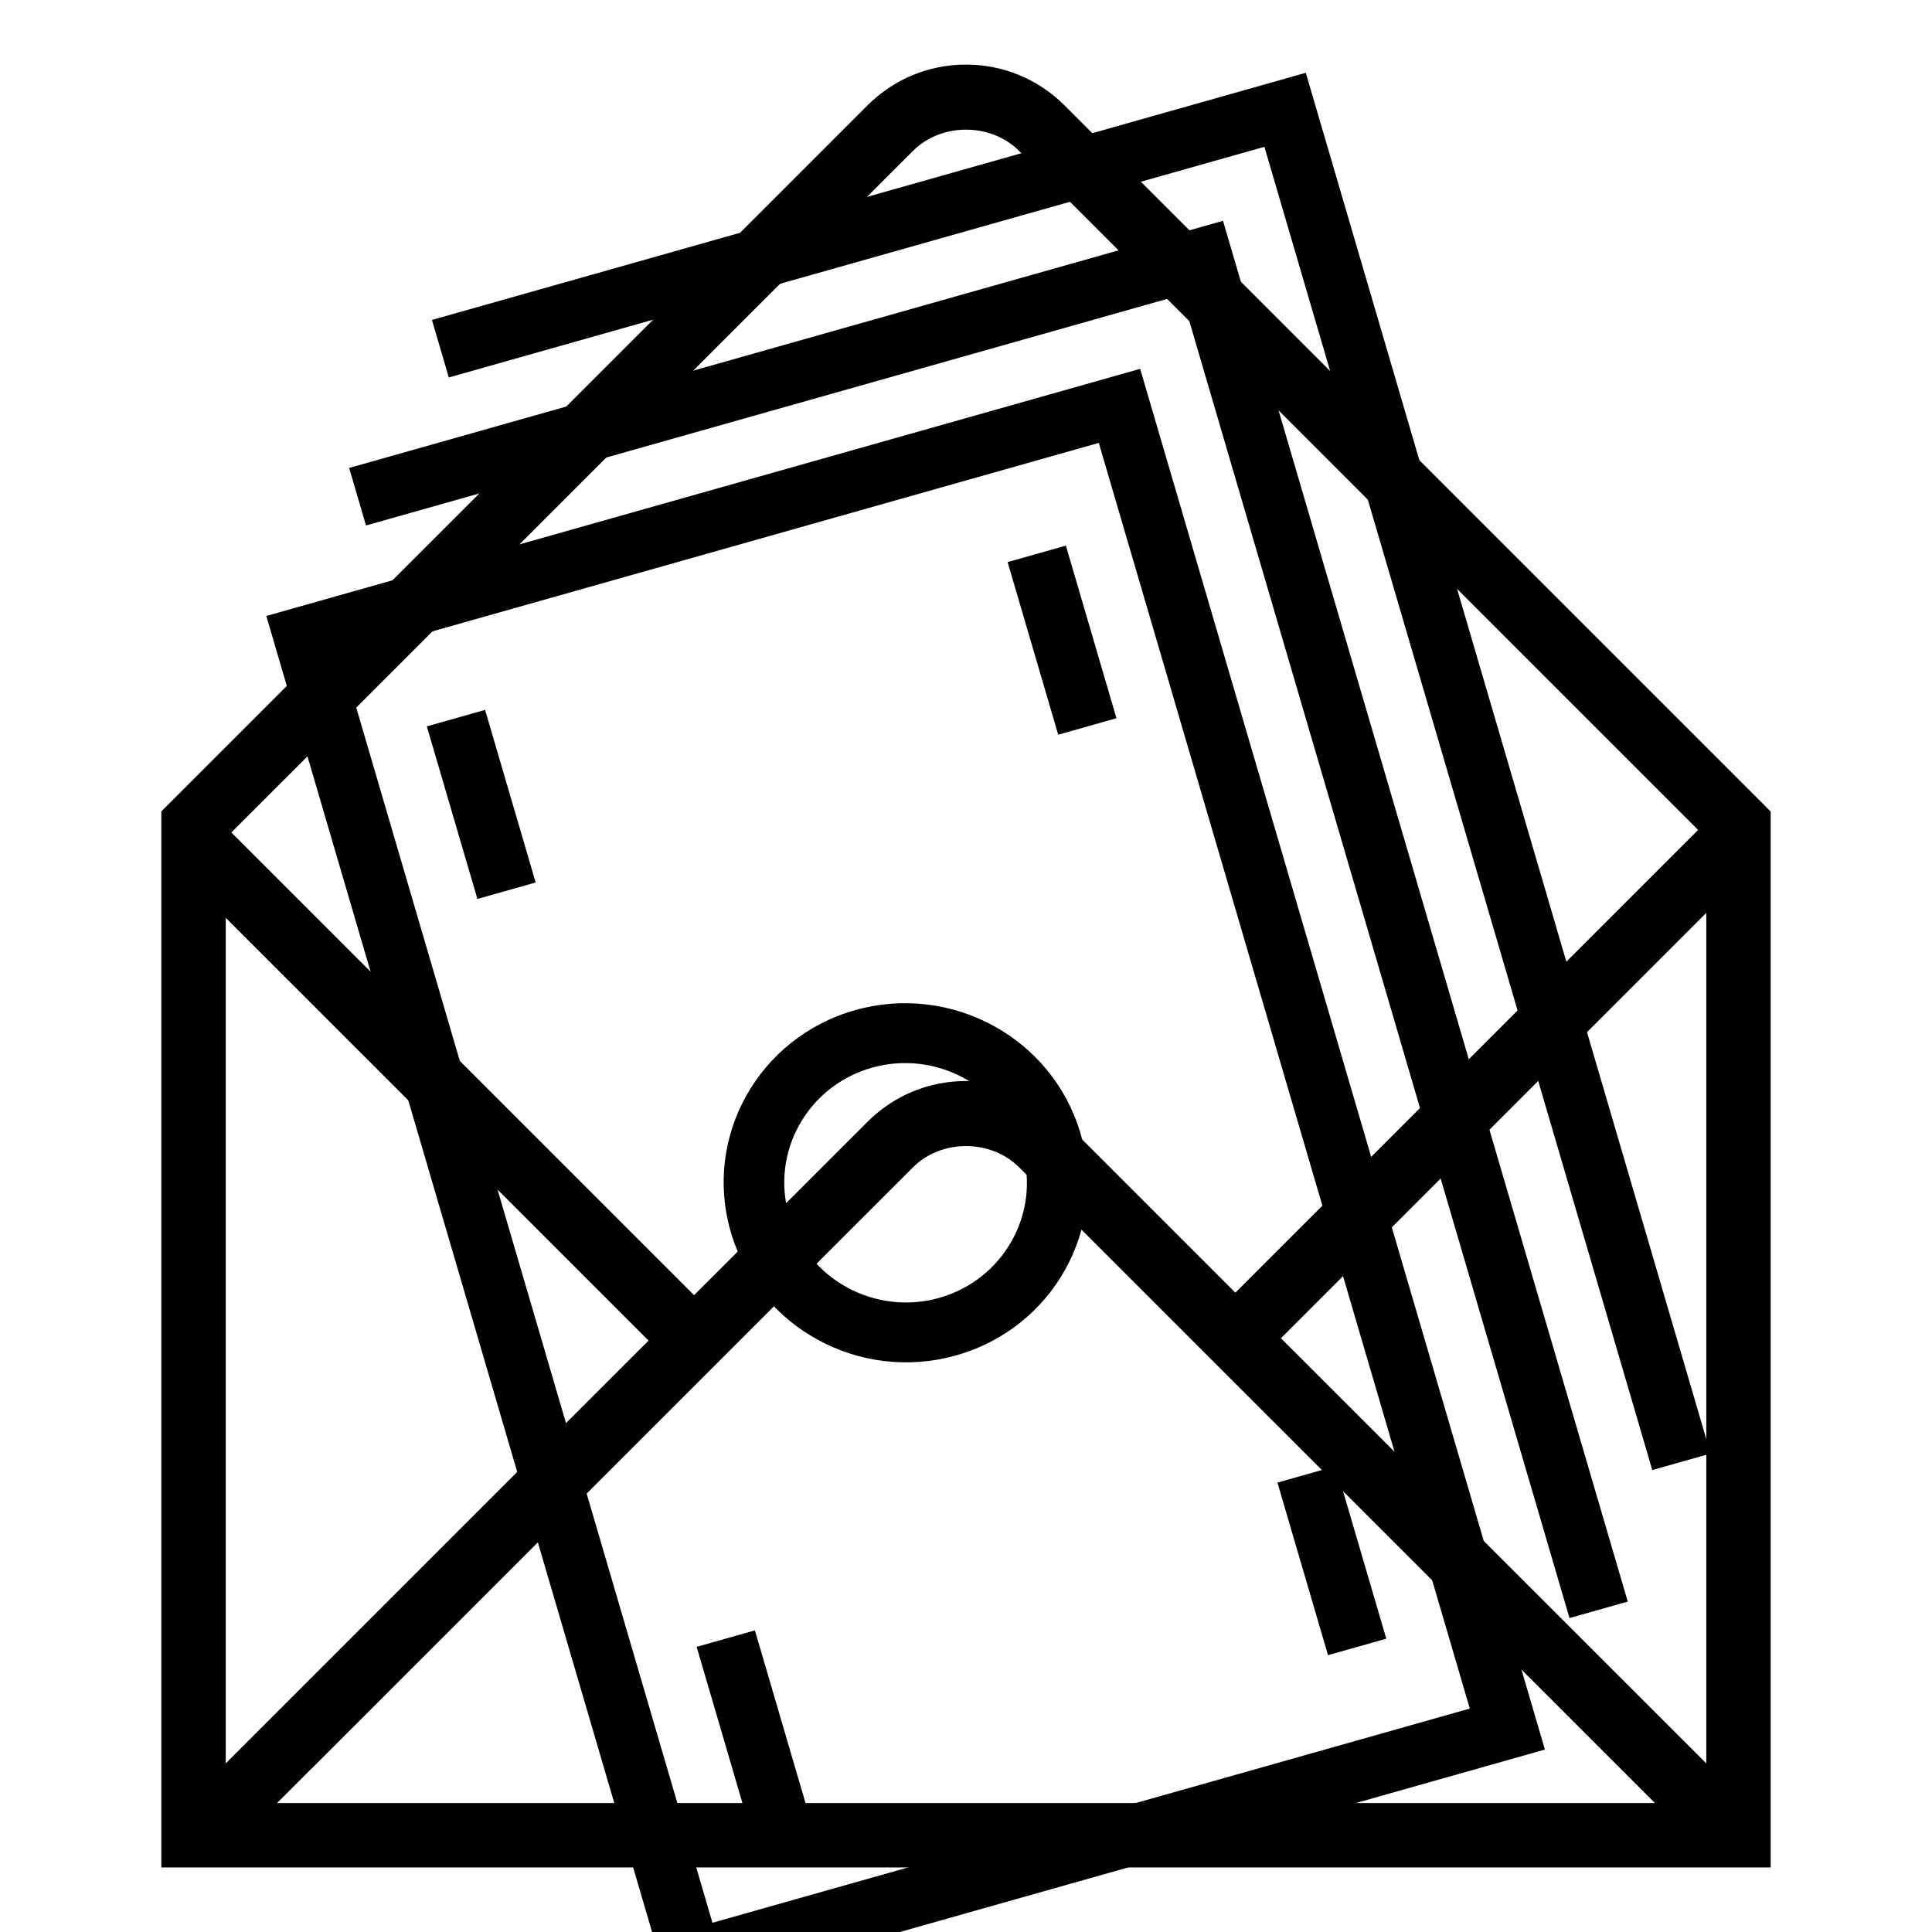
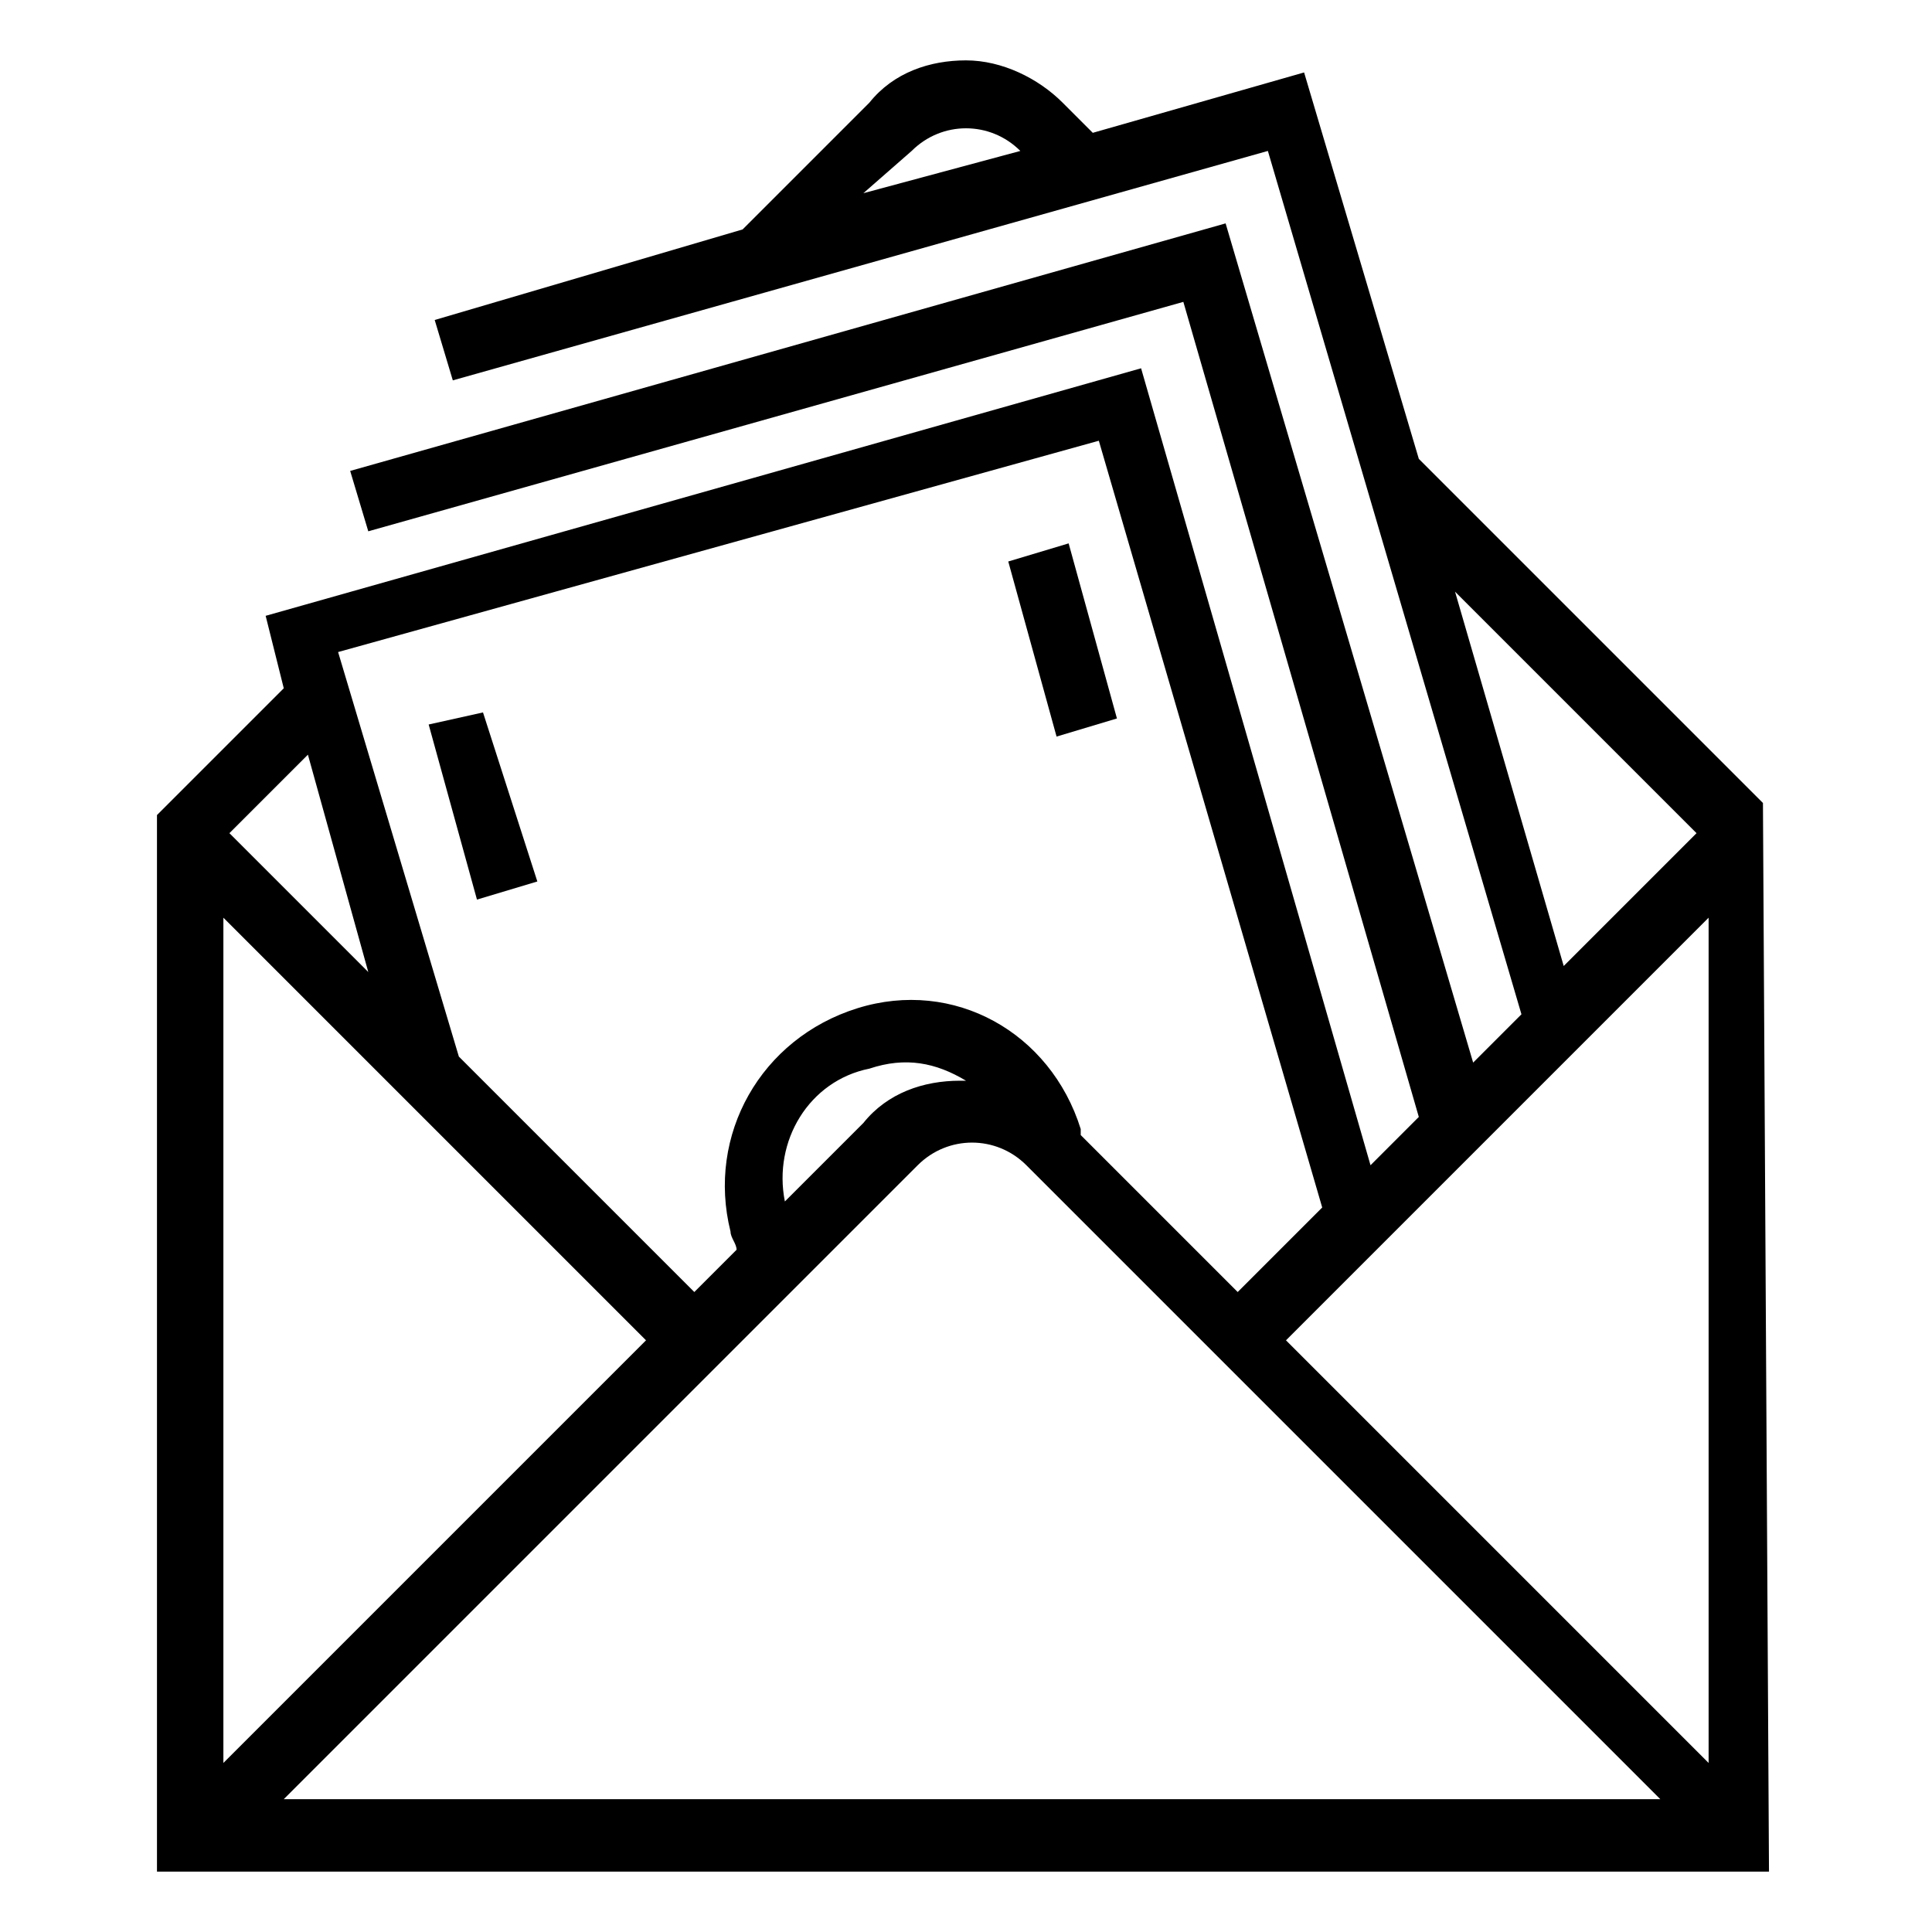
- <svg xmlns="http://www.w3.org/2000/svg" version="1.1" width="32" height="32" viewBox="0 0 32 32" id="svg1567">
-   <defs id="defs1571" />
-   <g id="g2162">
-     <path id="path1565" d="M 29.229,13.342 17.633,1.747 C 17.197,1.311 16.617,1.07 16,1.07 c -0.617,0 -1.197,0.24 -1.633,0.677 L 2.672,13.44 V 30.931 H 29.328 V 13.442 L 29.229,13.343 Z M 4.38,13.24 15.121,2.5 c 0.47,-0.47 1.289,-0.47 1.759,0 l 11.246,11.247 -7.664,7.664 -2.829,-2.829 C 17.197,18.146 16.617,17.905 16,17.905 c -0.617,0 -1.197,0.241 -1.633,0.677 l -2.871,2.87 -7.664,-7.664 z m 6.362,8.965 -0.079,0.08 -10e-4,-0.001 -6.923,6.923 V 15.202 l 7.004,7.003 z m -6.153,7.659 0.573,-0.573 h 0.002 l 9.957,-9.956 c 0.47,-0.47 1.289,-0.47 1.759,0 L 27.411,29.864 Z M 28.262,15.57 v 13.638 l -7.046,-7.043 7.046,-7.046 z" style="fill:#000000" />
-   </g>
-   <g id="g2156" transform="matrix(0.8876231,-0.3548668,0.3597515,0.8755709,17.81204,-2.150672)" style="stroke-width:1.051">
-     <g id="g1475" transform="matrix(-0.1034965,0.9955184,0.9935288,0.1055478,-23.43982,2.048398)" style="stroke-width:1.051">
-       <path style="fill:#000000;stroke-width:1.051" d="m 16.784,10.755 c -1.737,0 -3.147,1.409 -3.147,3.147 0,1.738 1.41,3.148 3.147,3.148 1.739,0 3.147,-1.409 3.147,-3.148 0,-1.739 -1.409,-3.147 -3.147,-3.147 z m 0,5.245 c -1.156,0 -2.098,-0.941 -2.098,-2.099 0,-1.158 0.941,-2.098 2.098,-2.098 1.158,0 2.098,0.941 2.098,2.098 0,1.157 -0.941,2.099 -2.098,2.099 z" id="path899" />
-       <path style="fill:#000000;stroke-width:1.051" d="M 4.196,6.034 V 21.769 H 29.372 V 6.034 Z M 28.324,9.583 V 20.72 H 5.246 V 7.083 h 23.078 z" id="path901" />
-       <path style="fill:#000000;stroke-width:1.051" d="M 23.746,22.819 H 3.147 V 8.133 H 2.098 v 15.735 h 25.177 v -1.049 h -1.049 z" id="path903" />
-       <path style="fill:#000000;stroke-width:1.051" d="M 21.648,24.917 H 1.049 V 10.231 H 0 v 15.735 h 25.177 v -1.049 h -1.049 z" id="path905" />
-       <path style="fill:#000000;stroke-width:1.051" d="M 6.819,8.165 H 9.966 V 9.214 H 6.819 Z" id="path907" />
-       <path style="fill:#000000;stroke-width:1.051" d="m 6.819,18.623 h 3.147 v 1.049 H 6.819 Z" id="path909" />
-       <path style="fill:#000000;stroke-width:1.051" d="M 23.603,8.165 H 26.75 V 9.214 H 23.603 Z" id="path911" />
-       <path style="fill:#000000;stroke-width:1.051" d="m 23.603,18.623 h 3.147 v 1.049 h -3.147 z" id="path913" />
-     </g>
+ <svg xmlns="http://www.w3.org/2000/svg" version="1.1" id="svg1567" x="0px" y="0px" viewBox="0 0 32 32" style="enable-background:new 0 0 32 32;" xml:space="preserve">
+   <g>
+     <path d="M29.2,13.3L29.2,13.3l-5.7-5.7l-1.9-6.4l-3.5,1l-0.5-0.5c-0.4-0.4-1-0.7-1.6-0.7s-1.2,0.2-1.6,0.7l-2.1,2.1L7.2,5.3l0.3,1   l13.5-3.8l4.2,14.3l-0.8,0.8L20.3,3.7L5.8,7.8l0.3,1l13.5-3.8l3.9,13.5l-0.8,0.8L18.9,6.1L4.4,10.2l0.3,1.2l-2.1,2.1v17.5h26.7   L29.2,13.3L29.2,13.3z M15.1,2.5c0.5-0.5,1.3-0.5,1.8,0l0,0l-2.6,0.7L15.1,2.5z M24.1,9.8l4,4l-2.2,2.2L24.1,9.8z M18.2,7.3   L21.9,20l-1.4,1.4l-2.6-2.6c0,0,0-0.1,0-0.1c-0.5-1.6-2.1-2.5-3.7-2s-2.5,2.1-2.1,3.7c0,0.1,0.1,0.2,0.1,0.3l-0.7,0.7l-3.9-3.9   l-2-6.7L18.2,7.3z M13,19.9c-0.2-1,0.4-2,1.4-2.2c0.6-0.2,1.1-0.1,1.6,0.2c0,0,0,0-0.1,0c-0.6,0-1.2,0.2-1.6,0.7L13,19.9z    M4.4,13.2l0.7-0.7l1,3.6l-2.3-2.3L4.4,13.2z M3.7,15.2l7,7h0l-0.1,0.1l0,0l-6.9,6.9V15.2z M4.6,29.9l0.6-0.6h0l10-10   c0.5-0.5,1.3-0.5,1.8,0l10.5,10.5H4.6z M28.3,15.6v13.6l-7-7l7-7V15.6z" />
+     <polygon points="8.9,14.6 8,11.8 7.1,12 7.9,14.9  " />
+     <polygon points="18.5,11.9 17.7,9 16.7,9.3 17.5,12.2  " />
  </g>
</svg>
